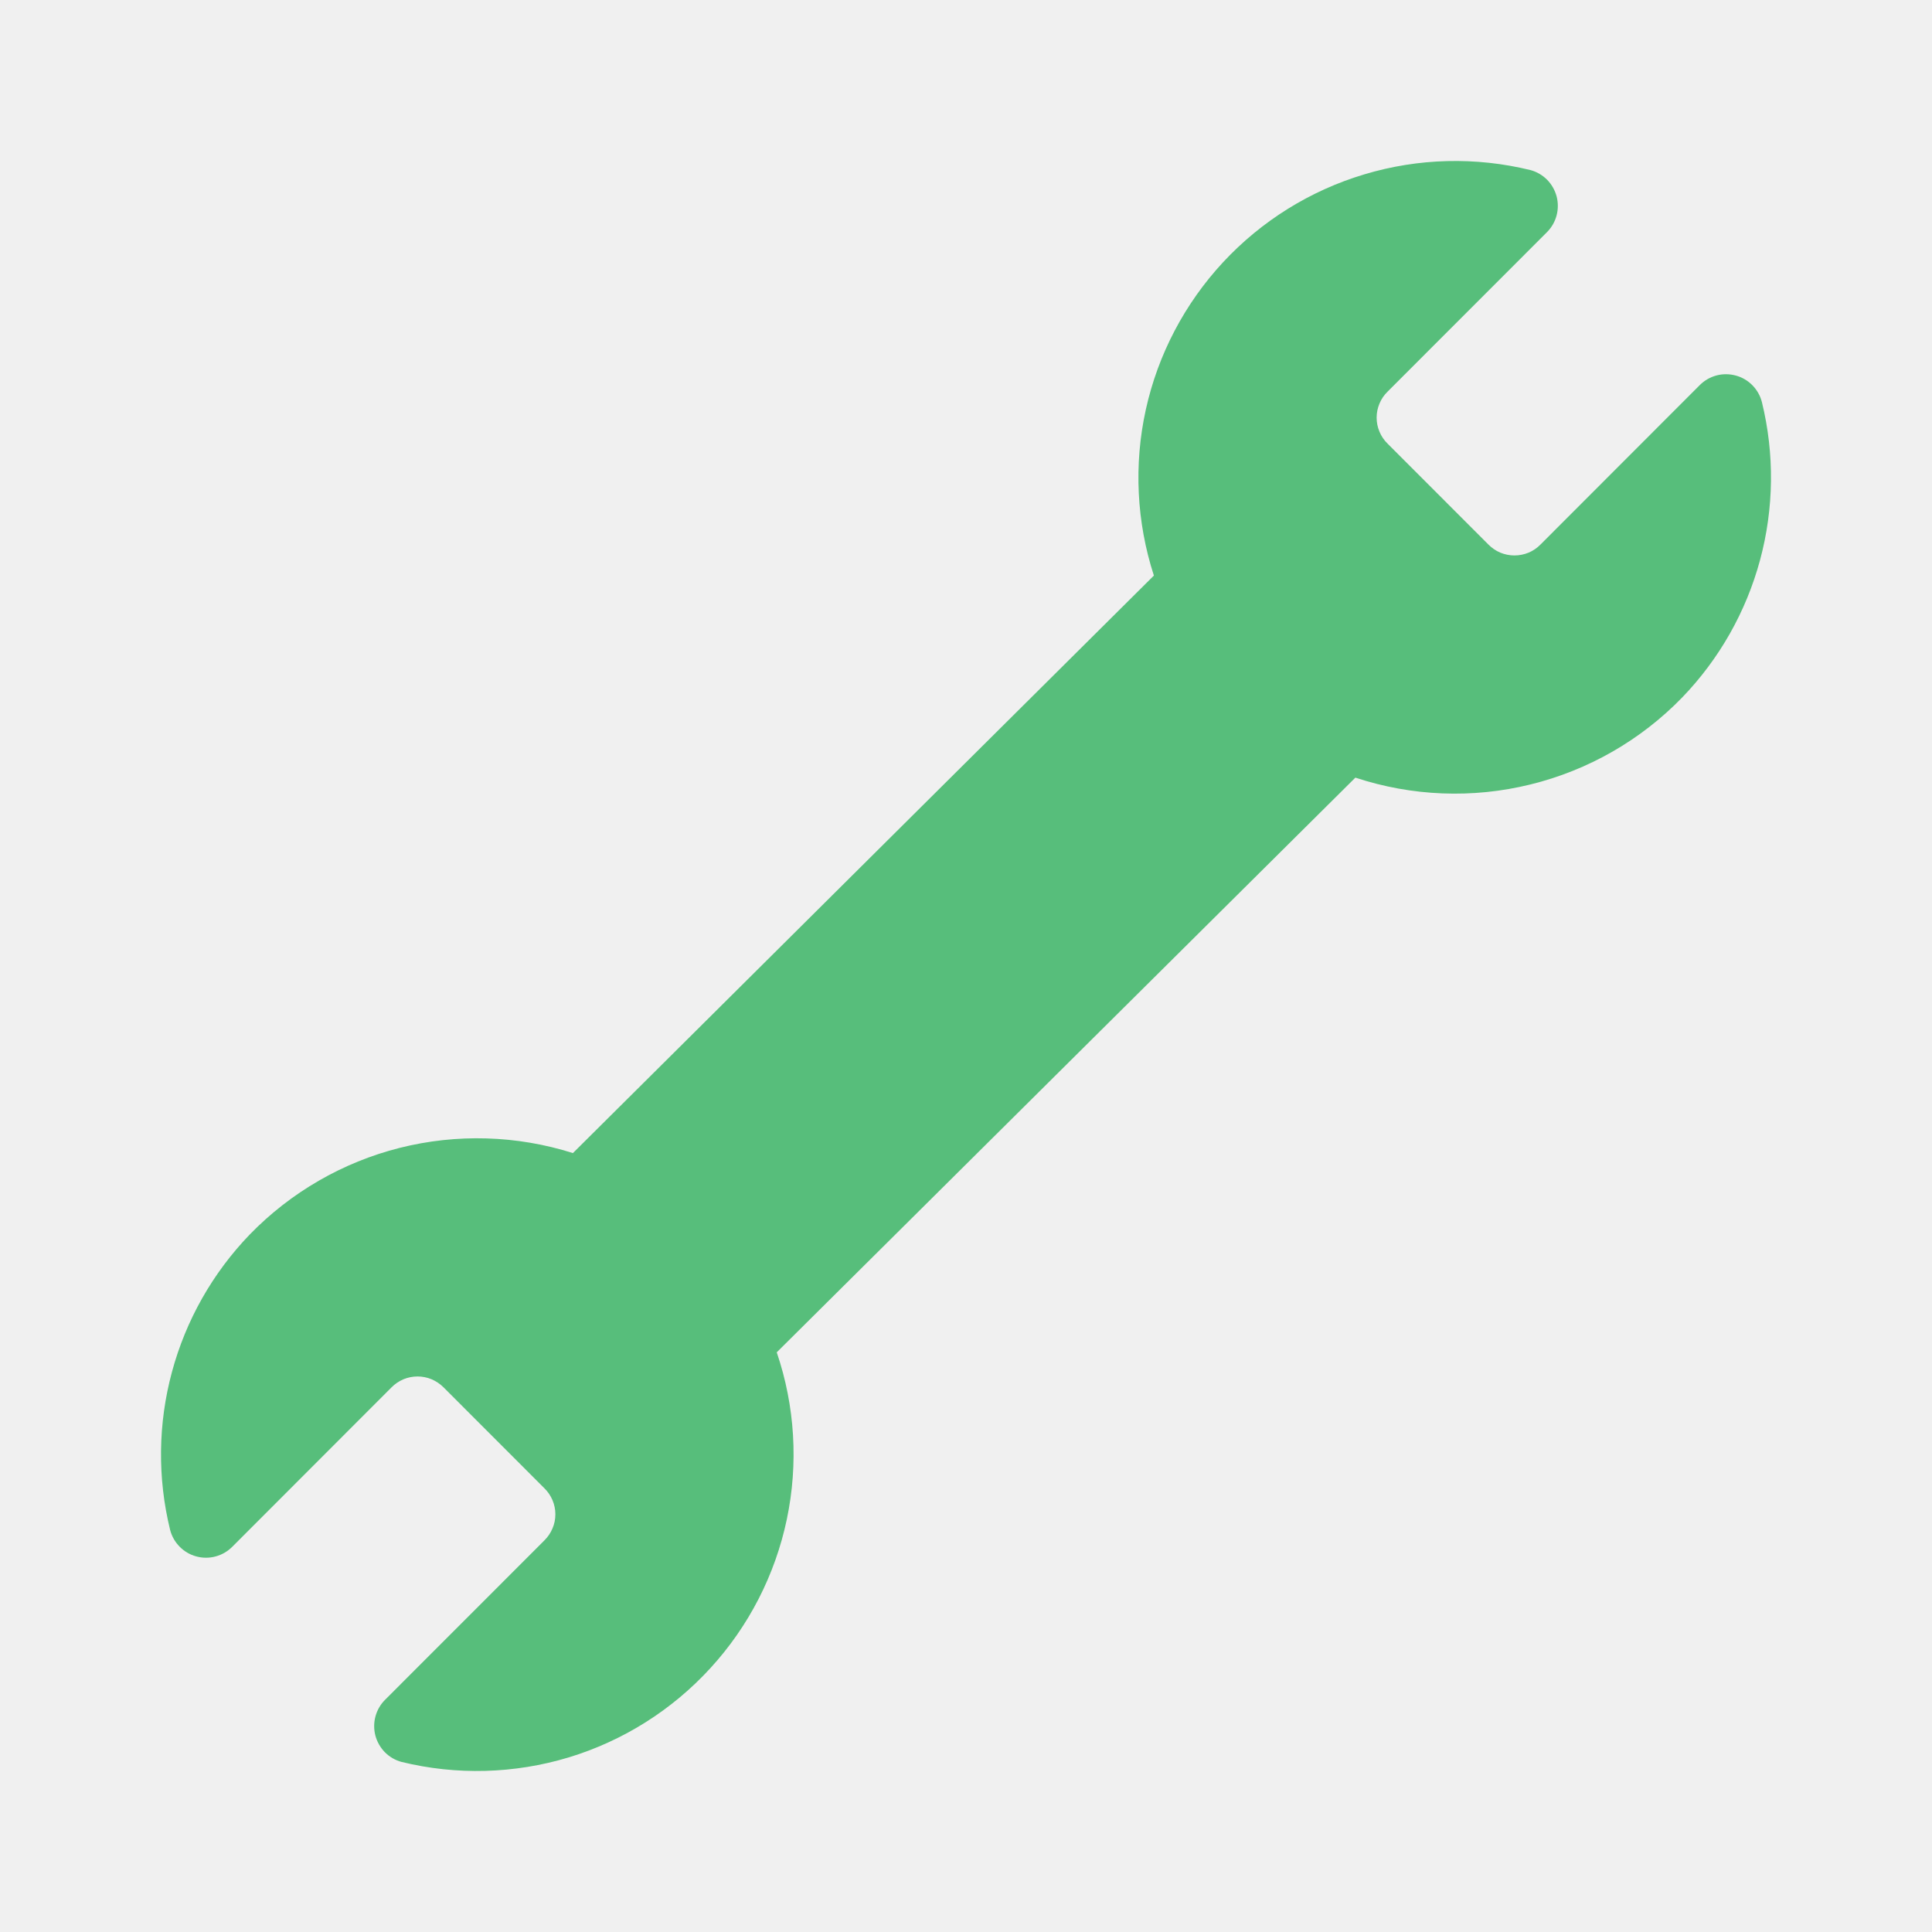
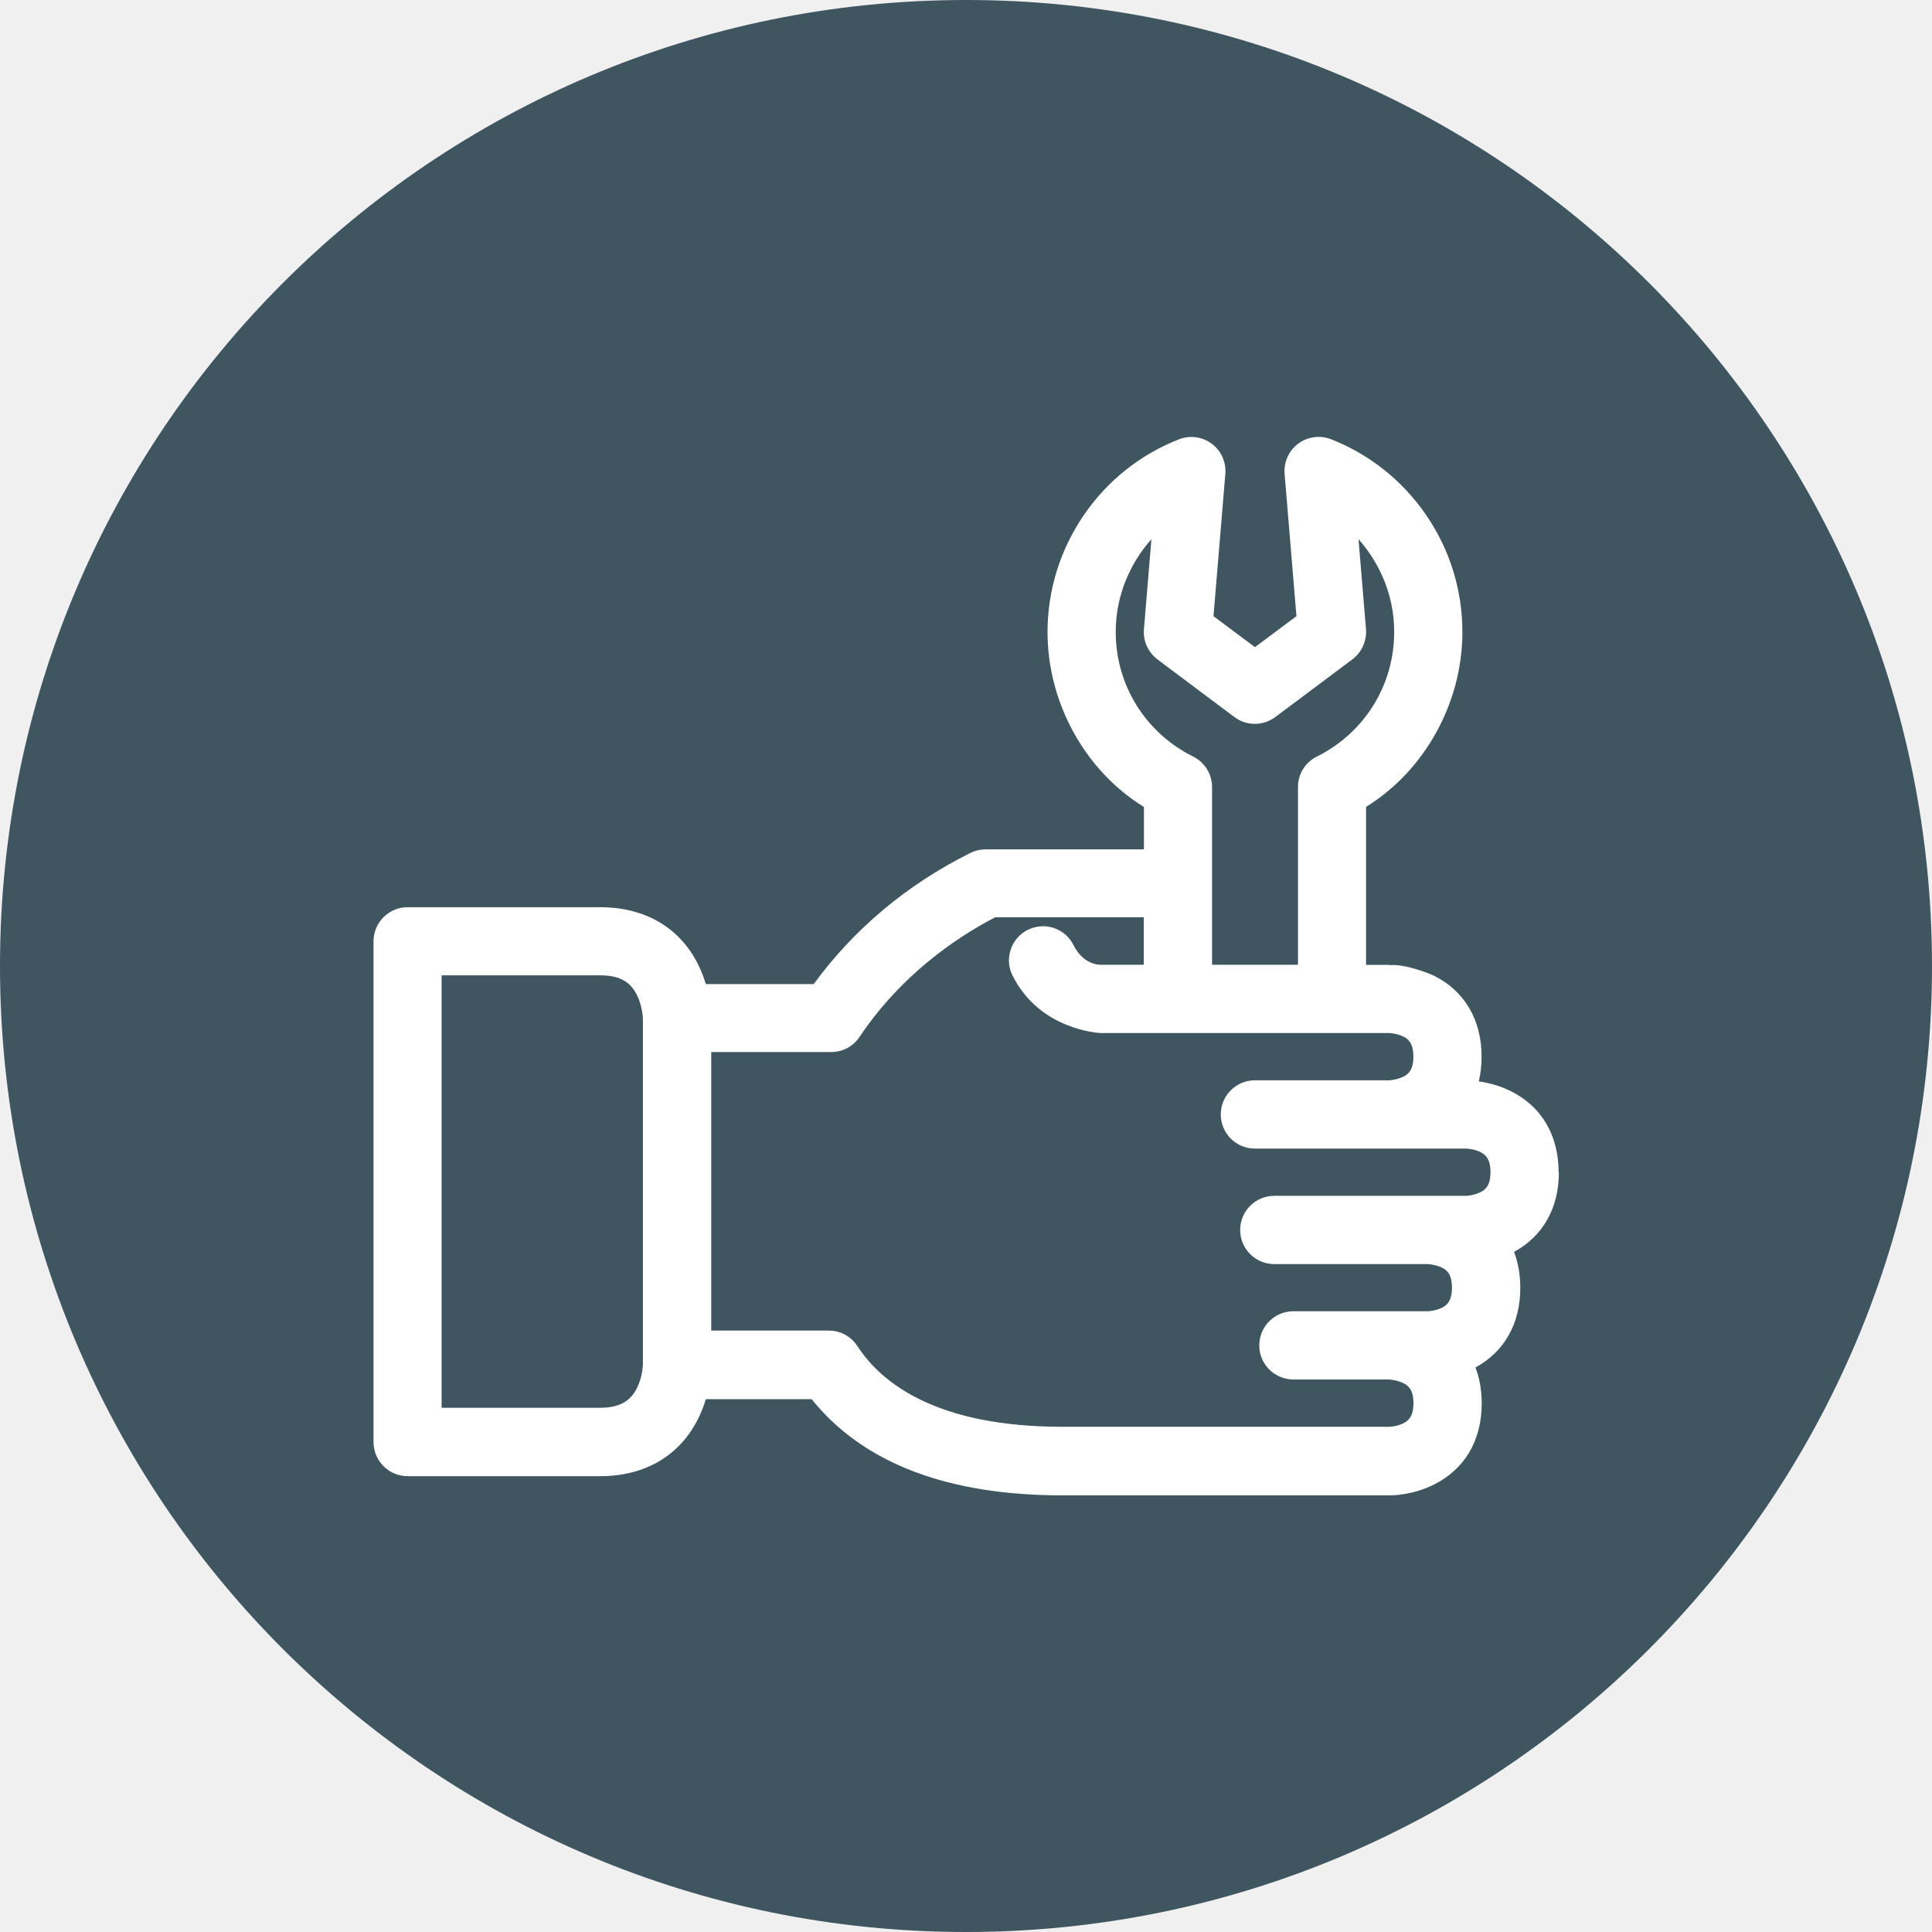
- <svg xmlns="http://www.w3.org/2000/svg" width="24" height="24" viewBox="0 0 24 24" fill="none">
-   <mask id="path-1-inside-1_3_116" fill="white">
-     <path d="M19.217 2.884L17.238 4.864C17.195 4.906 17.16 4.956 17.137 5.012C17.113 5.068 17.101 5.127 17.101 5.188C17.101 5.248 17.113 5.308 17.137 5.364C17.16 5.42 17.195 5.47 17.238 5.512L18.489 6.764C18.532 6.807 18.582 6.842 18.637 6.865C18.693 6.888 18.753 6.9 18.813 6.9C18.873 6.9 18.933 6.888 18.989 6.865C19.044 6.842 19.095 6.807 19.137 6.764L21.115 4.784C21.173 4.726 21.244 4.685 21.323 4.664C21.401 4.643 21.484 4.644 21.562 4.665C21.641 4.686 21.712 4.728 21.769 4.786C21.826 4.844 21.867 4.916 21.887 4.995C22.045 5.64 22.037 6.315 21.864 6.957C21.691 7.598 21.359 8.185 20.897 8.664C20.383 9.194 19.729 9.569 19.011 9.745C18.293 9.922 17.539 9.892 16.837 9.66L9.649 16.799C9.876 17.467 9.919 18.184 9.774 18.874C9.629 19.564 9.301 20.203 8.824 20.723C8.348 21.243 7.74 21.626 7.065 21.831C6.39 22.035 5.672 22.055 4.987 21.887C4.909 21.866 4.838 21.824 4.781 21.767C4.725 21.709 4.684 21.638 4.663 21.56C4.643 21.482 4.643 21.4 4.664 21.322C4.685 21.244 4.726 21.173 4.783 21.116L6.762 19.136C6.805 19.093 6.84 19.043 6.863 18.987C6.887 18.932 6.899 18.872 6.899 18.811C6.899 18.751 6.887 18.691 6.863 18.635C6.84 18.58 6.805 18.529 6.762 18.487L5.511 17.235C5.468 17.192 5.418 17.158 5.362 17.134C5.307 17.111 5.247 17.099 5.187 17.099C5.127 17.099 5.067 17.111 5.011 17.134C4.956 17.158 4.905 17.192 4.863 17.235L2.885 19.215C2.827 19.273 2.756 19.314 2.677 19.335C2.599 19.356 2.516 19.356 2.437 19.334C2.359 19.313 2.288 19.271 2.231 19.213C2.174 19.155 2.133 19.083 2.113 19.004C1.955 18.359 1.963 17.684 2.136 17.043C2.309 16.401 2.641 15.814 3.103 15.335C3.612 14.811 4.257 14.438 4.966 14.259C5.675 14.081 6.42 14.103 7.117 14.324L14.334 7.15C14.118 6.484 14.083 5.772 14.234 5.087C14.385 4.403 14.717 3.771 15.194 3.257C15.671 2.744 16.276 2.367 16.948 2.166C17.619 1.964 18.332 1.946 19.013 2.113C19.091 2.134 19.162 2.176 19.219 2.233C19.275 2.29 19.316 2.362 19.337 2.44C19.357 2.518 19.357 2.6 19.336 2.678C19.315 2.756 19.274 2.827 19.217 2.884Z" />
-   </mask>
-   <path d="M19.217 2.884L12.858 -3.486L12.851 -3.478L19.217 2.884ZM17.238 4.864L23.52 11.309L23.562 11.268L23.604 11.226L17.238 4.864ZM17.238 5.512L23.603 -0.851L23.562 -0.892L23.52 -0.933L17.238 5.512ZM18.489 6.764L24.93 0.477L24.892 0.439L24.855 0.401L18.489 6.764ZM18.813 6.9V-2.1V6.9ZM19.137 6.764L12.77 0.403L12.733 0.44L12.697 0.477L19.137 6.764ZM21.115 4.784L27.482 11.145L27.486 11.141L21.115 4.784ZM21.887 4.995L30.628 2.851L30.618 2.813L30.608 2.775L21.887 4.995ZM20.897 8.664L27.357 14.931L27.366 14.921L27.375 14.912L20.897 8.664ZM16.837 9.66L19.661 1.115L14.415 -0.619L10.495 3.275L16.837 9.66ZM9.649 16.799L3.307 10.414L-0.68 14.374L1.127 19.694L9.649 16.799ZM4.987 21.887L2.599 30.565L2.723 30.599L2.848 30.629L4.987 21.887ZM4.783 21.116L11.142 27.486L11.15 27.477L4.783 21.116ZM6.762 19.136L0.481 12.69L0.438 12.732L0.395 12.774L6.762 19.136ZM6.762 18.487L0.397 24.85L0.438 24.892L0.481 24.933L6.762 18.487ZM5.511 17.235L-0.93 23.522L-0.892 23.56L-0.855 23.598L5.511 17.235ZM4.863 17.235L11.23 23.596L11.267 23.559L11.303 23.522L4.863 17.235ZM2.885 19.215L-3.482 12.854L-3.486 12.858L2.885 19.215ZM2.113 19.004L-6.628 21.148L-6.618 21.186L-6.609 21.225L2.113 19.004ZM3.103 15.335L-3.357 9.068L-3.366 9.078L-3.376 9.088L3.103 15.335ZM7.117 14.324L4.398 22.904L9.595 24.551L13.462 20.707L7.117 14.324ZM14.334 7.15L20.679 13.534L24.604 9.633L22.894 4.37L14.334 7.15ZM19.013 2.113L21.401 -6.565L21.277 -6.599L21.151 -6.63L19.013 2.113ZM19.217 2.884L12.851 -3.478L10.872 -1.499L17.238 4.864L23.604 11.226L25.582 9.246L19.217 2.884ZM17.238 4.864L10.957 -1.582C10.053 -0.701 9.335 0.351 8.844 1.514L17.137 5.012L25.429 8.51C24.986 9.561 24.337 10.513 23.52 11.309L17.238 4.864ZM17.137 5.012L8.844 1.514C8.354 2.677 8.101 3.926 8.101 5.188L17.101 5.188L26.101 5.188C26.101 6.329 25.873 7.459 25.429 8.51L17.137 5.012ZM17.101 5.188L8.101 5.188C8.101 6.45 8.354 7.699 8.844 8.862L17.137 5.364L25.429 1.866C25.873 2.917 26.101 4.047 26.101 5.188L17.101 5.188ZM17.137 5.364L8.844 8.862C9.335 10.024 10.053 11.077 10.957 11.958L17.238 5.512L23.52 -0.933C24.337 -0.137 24.986 0.815 25.429 1.866L17.137 5.364ZM17.238 5.512L10.873 11.875L12.124 13.127L18.489 6.764L24.855 0.401L23.603 -0.851L17.238 5.512ZM18.489 6.764L12.049 13.051C12.93 13.953 13.982 14.67 15.143 15.159L18.637 6.865L22.131 -1.429C23.182 -0.987 24.133 -0.339 24.93 0.477L18.489 6.764ZM18.637 6.865L15.143 15.159C16.305 15.648 17.553 15.9 18.813 15.9V6.9V-2.1C19.953 -2.1 21.081 -1.872 22.131 -1.429L18.637 6.865ZM18.813 6.9L18.813 15.9C20.073 15.9 21.321 15.648 22.483 15.159L18.989 6.865L15.495 -1.429C16.545 -1.872 17.673 -2.1 18.813 -2.1L18.813 6.9ZM18.989 6.865L22.483 15.159C23.644 14.67 24.696 13.953 25.577 13.051L19.137 6.764L12.697 0.477C13.493 -0.339 14.444 -0.987 15.495 -1.429L18.989 6.865ZM19.137 6.764L25.503 13.125L27.482 11.145L21.115 4.784L14.748 -1.577L12.77 0.403L19.137 6.764ZM21.115 4.784L27.486 11.141C26.42 12.209 25.09 12.976 23.632 13.363L21.323 4.664L19.014 -4.035C17.398 -3.606 15.925 -2.757 14.745 -1.574L21.115 4.784ZM21.323 4.664L23.632 13.363C22.174 13.75 20.639 13.744 19.184 13.345L21.562 4.665L23.941 -4.015C22.329 -4.457 20.629 -4.463 19.014 -4.035L21.323 4.664ZM21.562 4.665L19.184 13.345C17.729 12.946 16.405 12.169 15.348 11.092L21.769 4.786L28.19 -1.52C27.019 -2.713 25.553 -3.573 23.941 -4.015L21.562 4.665ZM21.769 4.786L15.348 11.092C14.291 10.016 13.537 8.678 13.165 7.216L21.887 4.995L30.608 2.775C30.196 1.154 29.362 -0.327 28.19 -1.52L21.769 4.786ZM21.887 4.995L13.146 7.139C12.942 6.308 12.952 5.439 13.175 4.613L21.864 6.957L30.554 9.3C31.123 7.191 31.148 4.972 30.628 2.851L21.887 4.995ZM21.864 6.957L13.175 4.613C13.397 3.787 13.826 3.032 14.419 2.416L20.897 8.664L27.375 14.912C28.892 13.339 29.985 11.409 30.554 9.3L21.864 6.957ZM20.897 8.664L14.438 2.396C15.101 1.714 15.942 1.231 16.866 1.005L19.011 9.745L21.155 18.486C23.515 17.907 25.664 16.675 27.357 14.931L20.897 8.664ZM19.011 9.745L16.866 1.005C17.789 0.778 18.758 0.816 19.661 1.115L16.837 9.66L14.013 18.206C16.32 18.968 18.796 19.065 21.155 18.486L19.011 9.745ZM16.837 9.66L10.495 3.275L3.307 10.414L9.649 16.799L15.992 23.185L23.18 16.046L16.837 9.66ZM9.649 16.799L1.127 19.694C0.835 18.834 0.78 17.912 0.967 17.023L9.774 18.874L18.582 20.726C19.059 18.456 18.917 16.101 18.171 13.905L9.649 16.799ZM9.774 18.874L0.967 17.023C1.153 16.134 1.576 15.312 2.189 14.643L8.824 20.723L15.46 26.804C17.026 25.094 18.105 22.995 18.582 20.726L9.774 18.874ZM8.824 20.723L2.189 14.643C2.802 13.973 3.584 13.481 4.453 13.218L7.065 21.831L9.677 30.443C11.896 29.77 13.893 28.513 15.46 26.804L8.824 20.723ZM7.065 21.831L4.453 13.218C5.321 12.955 6.244 12.929 7.126 13.145L4.987 21.887L2.848 30.629C5.1 31.18 7.459 31.116 9.677 30.443L7.065 21.831ZM4.987 21.887L7.375 13.21C8.815 13.606 10.127 14.374 11.178 15.436L4.781 21.767L-1.615 28.098C-0.451 29.275 1.003 30.125 2.599 30.565L4.987 21.887ZM4.781 21.767L11.178 15.436C12.229 16.498 12.984 17.818 13.365 19.263L4.663 21.56L-4.039 23.857C-3.616 25.458 -2.78 26.921 -1.615 28.098L4.781 21.767ZM4.663 21.56L13.365 19.263C13.747 20.709 13.742 22.229 13.352 23.672L4.664 21.322L-4.024 18.972C-4.456 20.571 -4.461 22.256 -4.039 23.857L4.663 21.56ZM4.664 21.322L13.352 23.672C12.961 25.115 12.199 26.43 11.142 27.486L4.783 21.116L-1.575 14.746C-2.747 15.916 -3.591 17.373 -4.024 18.972L4.664 21.322ZM4.783 21.116L11.15 27.477L13.129 25.497L6.762 19.136L0.395 12.774L-1.583 14.755L4.783 21.116ZM6.762 19.136L13.043 25.581C13.947 24.701 14.665 23.648 15.156 22.485L6.863 18.987L-1.429 15.489C-0.986 14.438 -0.336 13.486 0.481 12.69L6.762 19.136ZM6.863 18.987L15.156 22.485C15.646 21.322 15.899 20.073 15.899 18.811L6.899 18.811L-2.101 18.811C-2.101 17.67 -1.873 16.541 -1.429 15.489L6.863 18.987ZM6.899 18.811L15.899 18.811C15.899 17.549 15.646 16.3 15.156 15.138L6.863 18.635L-1.429 22.133C-1.873 21.082 -2.101 19.952 -2.101 18.811L6.899 18.811ZM6.863 18.635L15.156 15.138C14.665 13.975 13.947 12.922 13.043 12.042L6.762 18.487L0.481 24.933C-0.336 24.136 -0.986 23.185 -1.429 22.133L6.863 18.635ZM6.762 18.487L13.127 12.124L11.876 10.872L5.511 17.235L-0.855 23.598L0.397 24.85L6.762 18.487ZM5.511 17.235L11.951 10.948C11.07 10.046 10.018 9.329 8.856 8.84L5.362 17.134L1.869 25.428C0.818 24.986 -0.133 24.338 -0.93 23.522L5.511 17.235ZM5.362 17.134L8.856 8.84C7.695 8.351 6.447 8.099 5.187 8.099V17.099V26.099C4.047 26.099 2.919 25.871 1.869 25.428L5.362 17.134ZM5.187 17.099V8.099C3.927 8.099 2.679 8.351 1.517 8.84L5.011 17.134L8.505 25.428C7.455 25.871 6.327 26.099 5.187 26.099V17.099ZM5.011 17.134L1.517 8.84C0.356 9.33 -0.696 10.046 -1.577 10.948L4.863 17.235L11.303 23.522C10.507 24.338 9.556 24.986 8.505 25.428L5.011 17.134ZM4.863 17.235L-1.503 10.874L-3.482 12.854L2.885 19.215L9.251 25.577L11.23 23.596L4.863 17.235ZM2.885 19.215L-3.486 12.858C-2.42 11.79 -1.09 11.024 0.368 10.636L2.677 19.335L4.986 28.034C6.602 27.605 8.075 26.756 9.255 25.573L2.885 19.215ZM2.677 19.335L0.368 10.636C1.826 10.249 3.361 10.255 4.816 10.654L2.437 19.334L0.059 28.014C1.671 28.456 3.371 28.463 4.986 28.034L2.677 19.335ZM2.437 19.334L4.816 10.654C6.271 11.053 7.595 11.83 8.652 12.907L2.231 19.213L-4.19 25.519C-3.019 26.712 -1.553 27.573 0.059 28.014L2.437 19.334ZM2.231 19.213L8.652 12.907C9.709 13.983 10.463 15.321 10.835 16.784L2.113 19.004L-6.609 21.225C-6.196 22.845 -5.362 24.326 -4.19 25.519L2.231 19.213ZM2.113 19.004L10.854 16.86C11.058 17.691 11.048 18.56 10.825 19.386L2.136 17.043L-6.554 14.699C-7.123 16.808 -7.148 19.027 -6.628 21.148L2.113 19.004ZM2.136 17.043L10.825 19.386C10.603 20.212 10.174 20.968 9.581 21.583L3.103 15.335L-3.376 9.088C-4.892 10.66 -5.985 12.59 -6.554 14.699L2.136 17.043ZM3.103 15.335L9.562 21.602C8.907 22.278 8.077 22.757 7.165 22.987L4.966 14.259L2.768 5.532C0.437 6.119 -1.683 7.344 -3.357 9.068L3.103 15.335ZM4.966 14.259L7.165 22.987C6.253 23.217 5.294 23.188 4.398 22.904L7.117 14.324L9.836 5.745C7.545 5.019 5.098 4.945 2.768 5.532L4.966 14.259ZM7.117 14.324L13.462 20.707L20.679 13.534L14.334 7.15L7.99 0.767L0.772 7.941L7.117 14.324ZM14.334 7.15L22.894 4.37C23.173 5.228 23.217 6.146 23.023 7.027L14.234 5.087L5.446 3.147C4.949 5.397 5.063 7.739 5.775 9.931L14.334 7.15ZM14.234 5.087L23.023 7.027C22.828 7.908 22.402 8.721 21.788 9.382L15.194 3.257L8.599 -2.867C7.031 -1.179 5.942 0.897 5.446 3.147L14.234 5.087ZM15.194 3.257L21.788 9.382C21.174 10.043 20.395 10.528 19.531 10.787L16.948 2.166L14.364 -6.455C12.157 -5.794 10.167 -4.555 8.599 -2.867L15.194 3.257ZM16.948 2.166L19.531 10.787C18.668 11.046 17.75 11.069 16.875 10.855L19.013 2.113L21.151 -6.63C18.914 -7.177 16.57 -7.117 14.364 -6.455L16.948 2.166ZM19.013 2.113L16.625 10.79C15.185 10.394 13.873 9.626 12.822 8.564L19.219 2.233L25.616 -4.098C24.451 -5.275 22.997 -6.125 21.401 -6.565L19.013 2.113ZM19.219 2.233L12.822 8.564C11.771 7.502 11.016 6.182 10.635 4.737L19.337 2.44L28.039 0.143C27.616 -1.458 26.78 -2.921 25.616 -4.098L19.219 2.233ZM19.337 2.44L10.635 4.737C10.253 3.291 10.258 1.771 10.648 0.328L19.336 2.678L28.024 5.028C28.456 3.429 28.462 1.744 28.039 0.143L19.337 2.44ZM19.336 2.678L10.648 0.328C11.039 -1.115 11.801 -2.43 12.858 -3.486L19.217 2.884L25.575 9.254C26.747 8.084 27.591 6.627 28.024 5.028L19.336 2.678Z" fill="#57BE7B" mask="url(#path-1-inside-1_3_116)" />
+ <svg xmlns="http://www.w3.org/2000/svg" viewBox="0 0 300 300">
+   <defs>
+     <style>.d{fill:#fff;}.e{fill:#3f5660;}</style>
+   </defs>
+   <g id="a" />
+   <g id="b">
+     <g id="c">
+       <g>
+         <circle class="e" cx="150" cy="150" r="150" />
+         <path class="d" d="M242.02,182.03c0-5.73-2.63-10.21-7.41-12.59-1.82-.91-3.64-1.33-4.98-1.52,.28-1.2,.43-2.48,.43-3.83,0-5.73-2.63-10.21-7.41-12.59-.63-.31-4.49-1.86-6.86-1.63v-.05h-3.67v-24.53c9.12-5.63,14.96-16.15,14.96-27.15,0-6.48-1.93-12.75-5.59-18.11-3.66-5.36-8.78-9.46-14.82-11.83-1.71-.66-3.61-.4-5.08,.69-1.47,1.09-2.26,2.84-2.12,4.68l1.84,22.11-6.44,4.81-6.44-4.81,1.84-22.12c.14-1.83-.65-3.57-2.12-4.66-1.47-1.09-3.37-1.35-5.09-.68-6.03,2.37-11.16,6.46-14.81,11.83s-5.59,11.63-5.59,18.11c0,10.99,5.84,21.52,14.97,27.15v6.58h-24.66c-.81,.01-1.62,.21-2.32,.57-9.85,4.92-18.02,11.77-24.3,20.35h-16.75c-.32-1.07-.72-2.09-1.2-3.05-2.86-5.74-8.26-8.89-15.2-8.89h-29.92c-2.9,0-5.27,2.38-5.28,5.29v77.74c0,1.42,.54,2.75,1.54,3.75,1,1.01,2.33,1.56,3.75,1.57h29.91c6.93,0,12.33-3.17,15.2-8.91,.48-.96,.88-1.98,1.2-3.05h16.43c7.97,9.92,21.06,14.94,38.94,14.94h50.86c.58,0,3.65-.08,6.84-1.68,4.78-2.39,7.41-6.86,7.41-12.59,0-2.04-.33-3.91-.97-5.59,4.49-2.44,6.96-6.81,6.96-12.36,0-2.04-.33-3.91-.97-5.59,4.49-2.44,6.96-6.8,6.96-12.33Zm-62.3-79.64l11.97,8.96c.92,.69,2.01,1.05,3.17,1.05,1.13,0,2.25-.38,3.17-1.06l11.96-8.95c1.46-1.09,2.27-2.89,2.12-4.7l-1.16-13.96c3.05,3.43,5.54,8.38,5.54,14.4,0,8.24-4.6,15.66-12.01,19.35-1.81,.9-2.93,2.71-2.93,4.74v27.59h-13.34v-27.6c-.01-2.02-1.13-3.83-2.94-4.73-7.41-3.69-12.02-11.1-12.02-19.35,0-6.02,2.49-10.97,5.54-14.4l-1.16,13.97c-.15,1.84,.63,3.59,2.11,4.69Zm-2.13,47.42h-6.72c-.27,0-2.67-.05-4.17-3.04-.63-1.27-1.72-2.22-3.06-2.67-1.32-.44-2.74-.35-4.06,.29-1.26,.64-2.2,1.73-2.64,3.07-.45,1.35-.34,2.79,.3,4.04,4.25,8.5,13.54,8.91,13.7,8.91h44.79s1.18,.05,2.19,.55c.77,.38,1.55,1.05,1.55,3.12s-.78,2.72-1.55,3.1c-1,.5-2.16,.57-2.13,.57h-20.93c-1.41,0-2.74,.55-3.73,1.54-1.01,1-1.56,2.33-1.57,3.74,0,1.42,.55,2.76,1.55,3.77,1,1,2.34,1.55,3.76,1.55h32.83s1.18,.04,2.19,.55c.77,.38,1.55,1.06,1.55,3.12s-.78,2.72-1.55,3.1c-1.01,.5-2.15,.57-2.13,.57h-29.91c-2.9,0-5.27,2.38-5.28,5.28,0,1.42,.54,2.75,1.54,3.75,1,1.01,2.33,1.56,3.75,1.57h23.86s1.18,.05,2.19,.55c.77,.38,1.55,1.05,1.55,3.1s-.78,2.74-1.55,3.12c-1.01,.5-2.16,.55-2.13,.55h-20.94c-1.41,0-2.74,.55-3.75,1.55-1,1.01-1.55,2.34-1.55,3.77,0,1.42,.56,2.74,1.57,3.74,.98,.97,2.3,1.52,3.75,1.54h14.84s1.2,.06,2.23,.57c.77,.38,1.55,1.05,1.55,3.1s-.78,2.74-1.55,3.12c-1,.5-2.15,.55-2.13,.55h-50.84c-19.57,0-28.1-6.81-31.82-12.52-.97-1.51-2.63-2.41-4.43-2.42h-18.27v-43.25h18.65c1.76,0,3.4-.88,4.38-2.35,3.55-5.32,10.07-12.83,21.07-18.58h23.06v7.35Zm-84.42,68.79h-24.6v-67.15h24.6c2.95,0,4.66,.91,5.73,3.05,.87,1.74,.92,3.61,.93,3.61v53.78s-.05,1.92-.93,3.66c-1.06,2.11-2.82,3.05-5.73,3.05Z" />
+       </g>
+     </g>
+   </g>
</svg>
